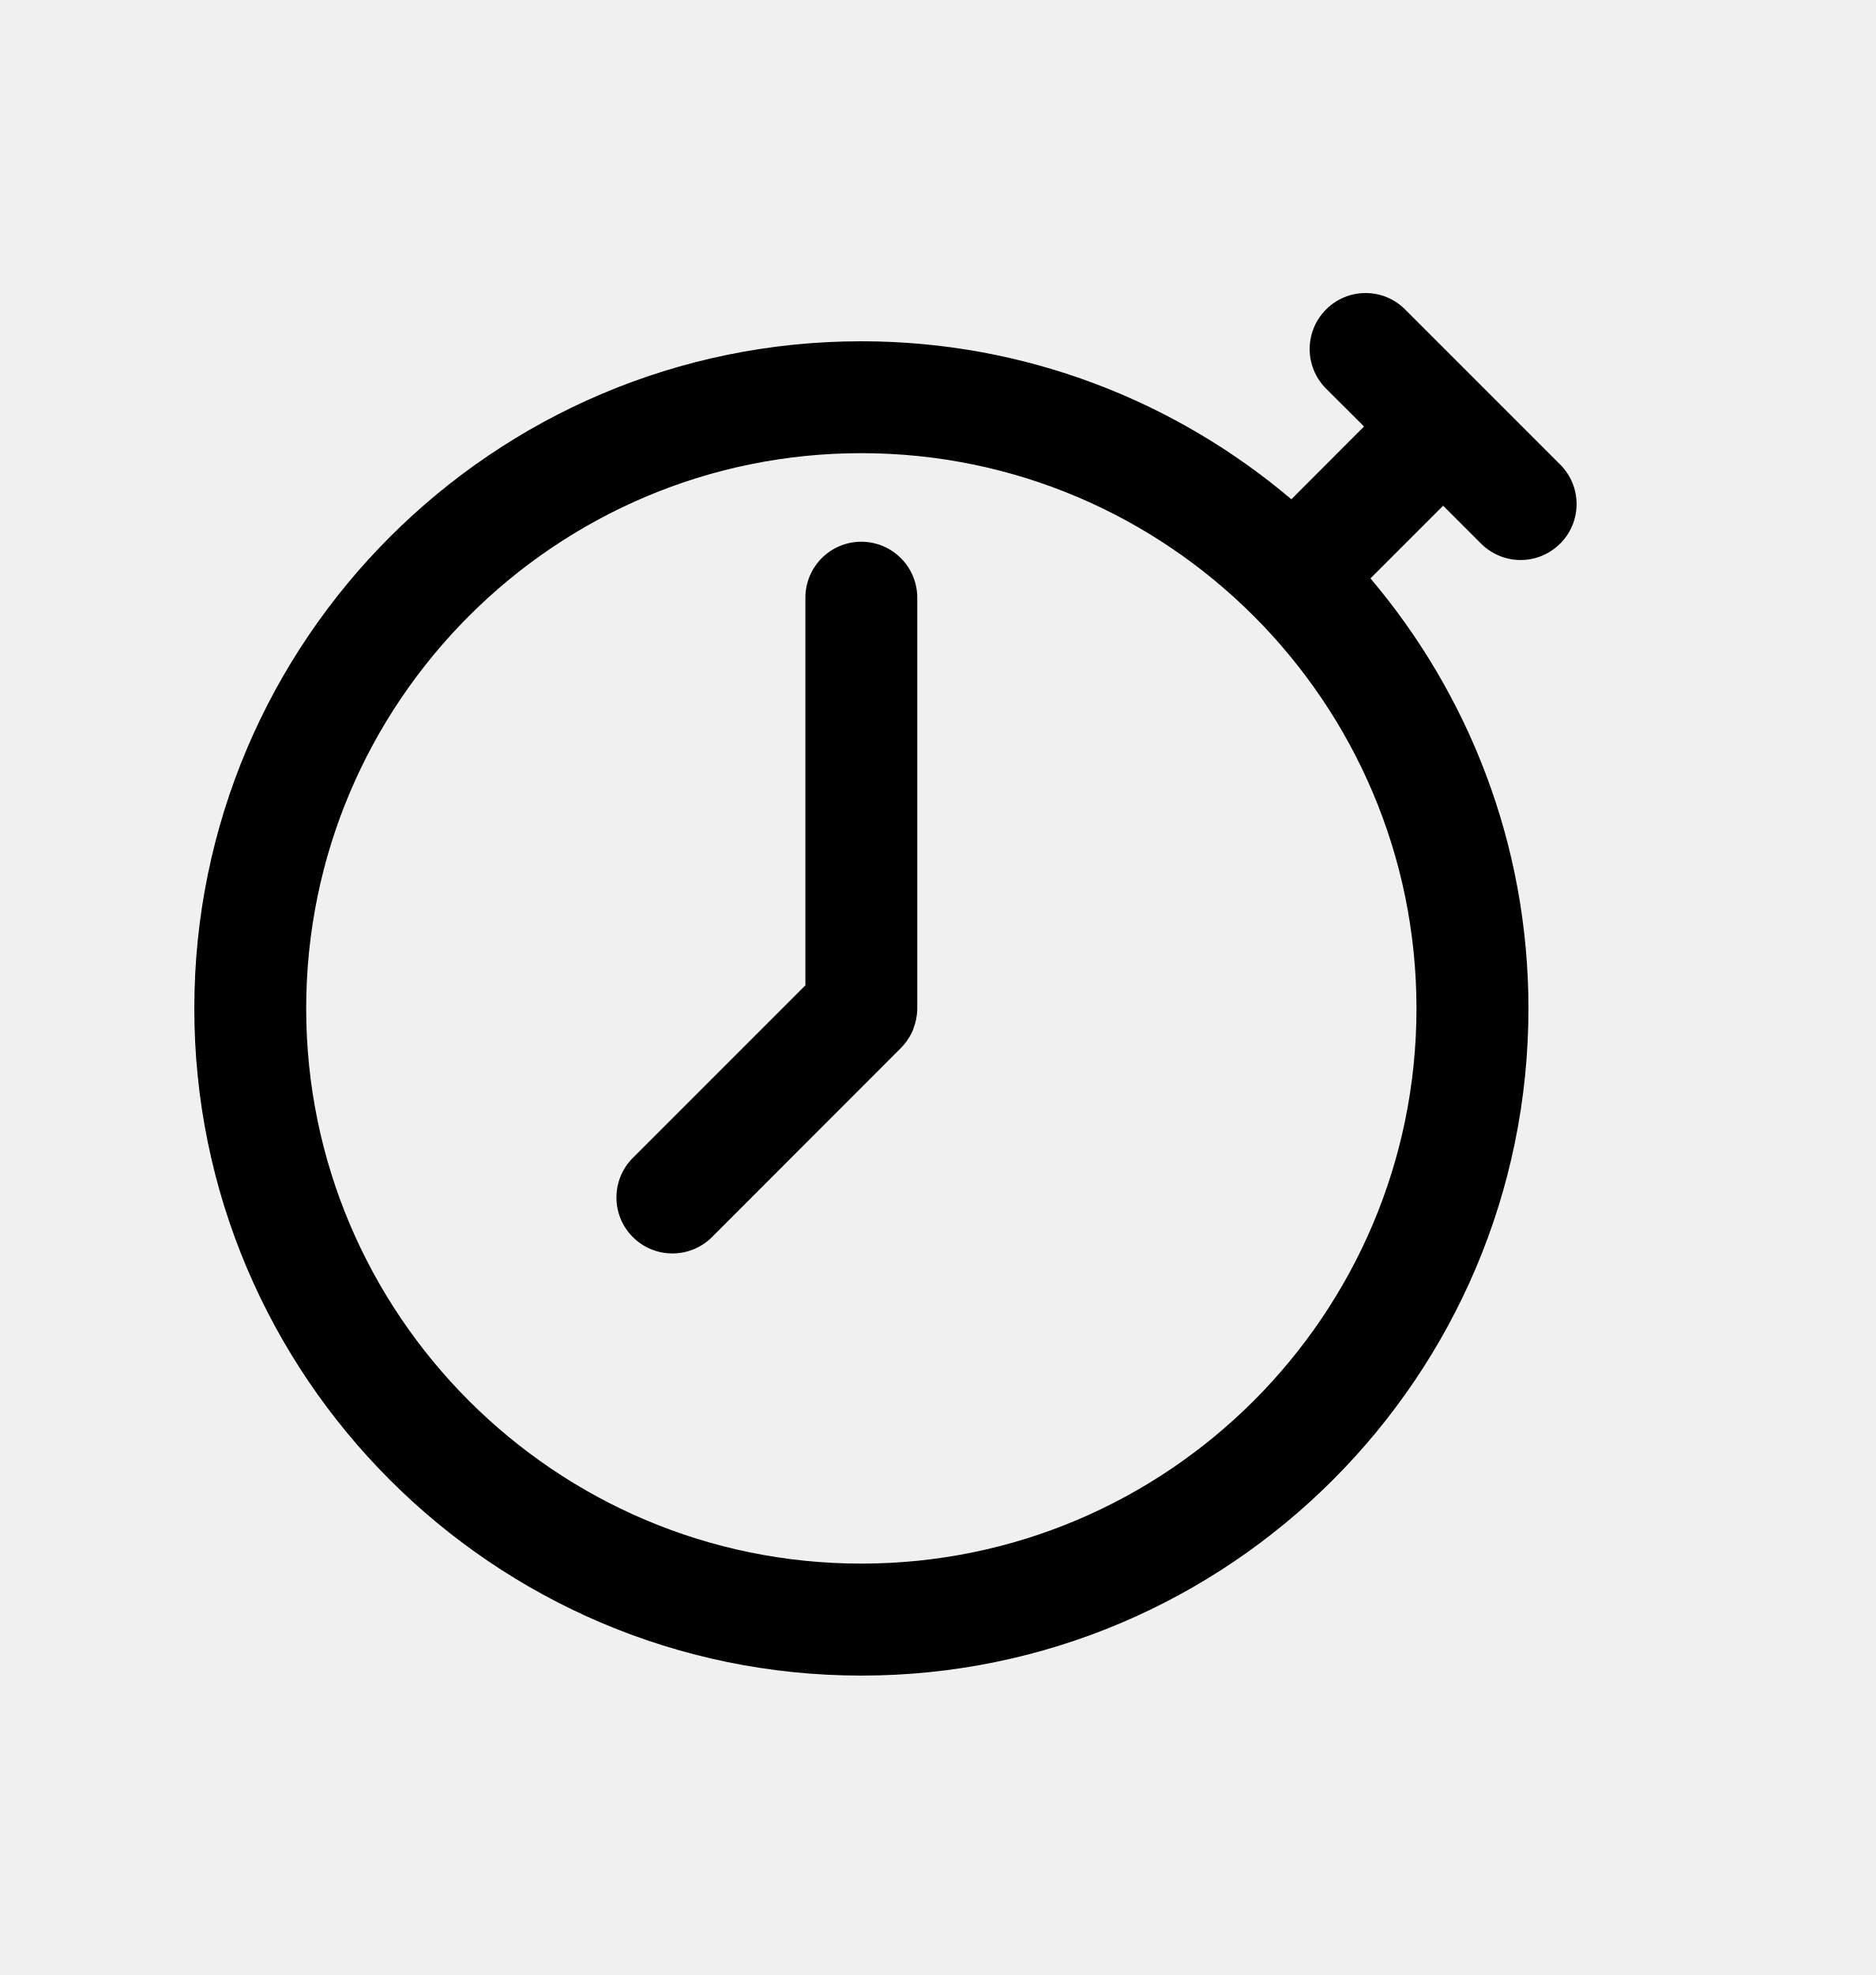
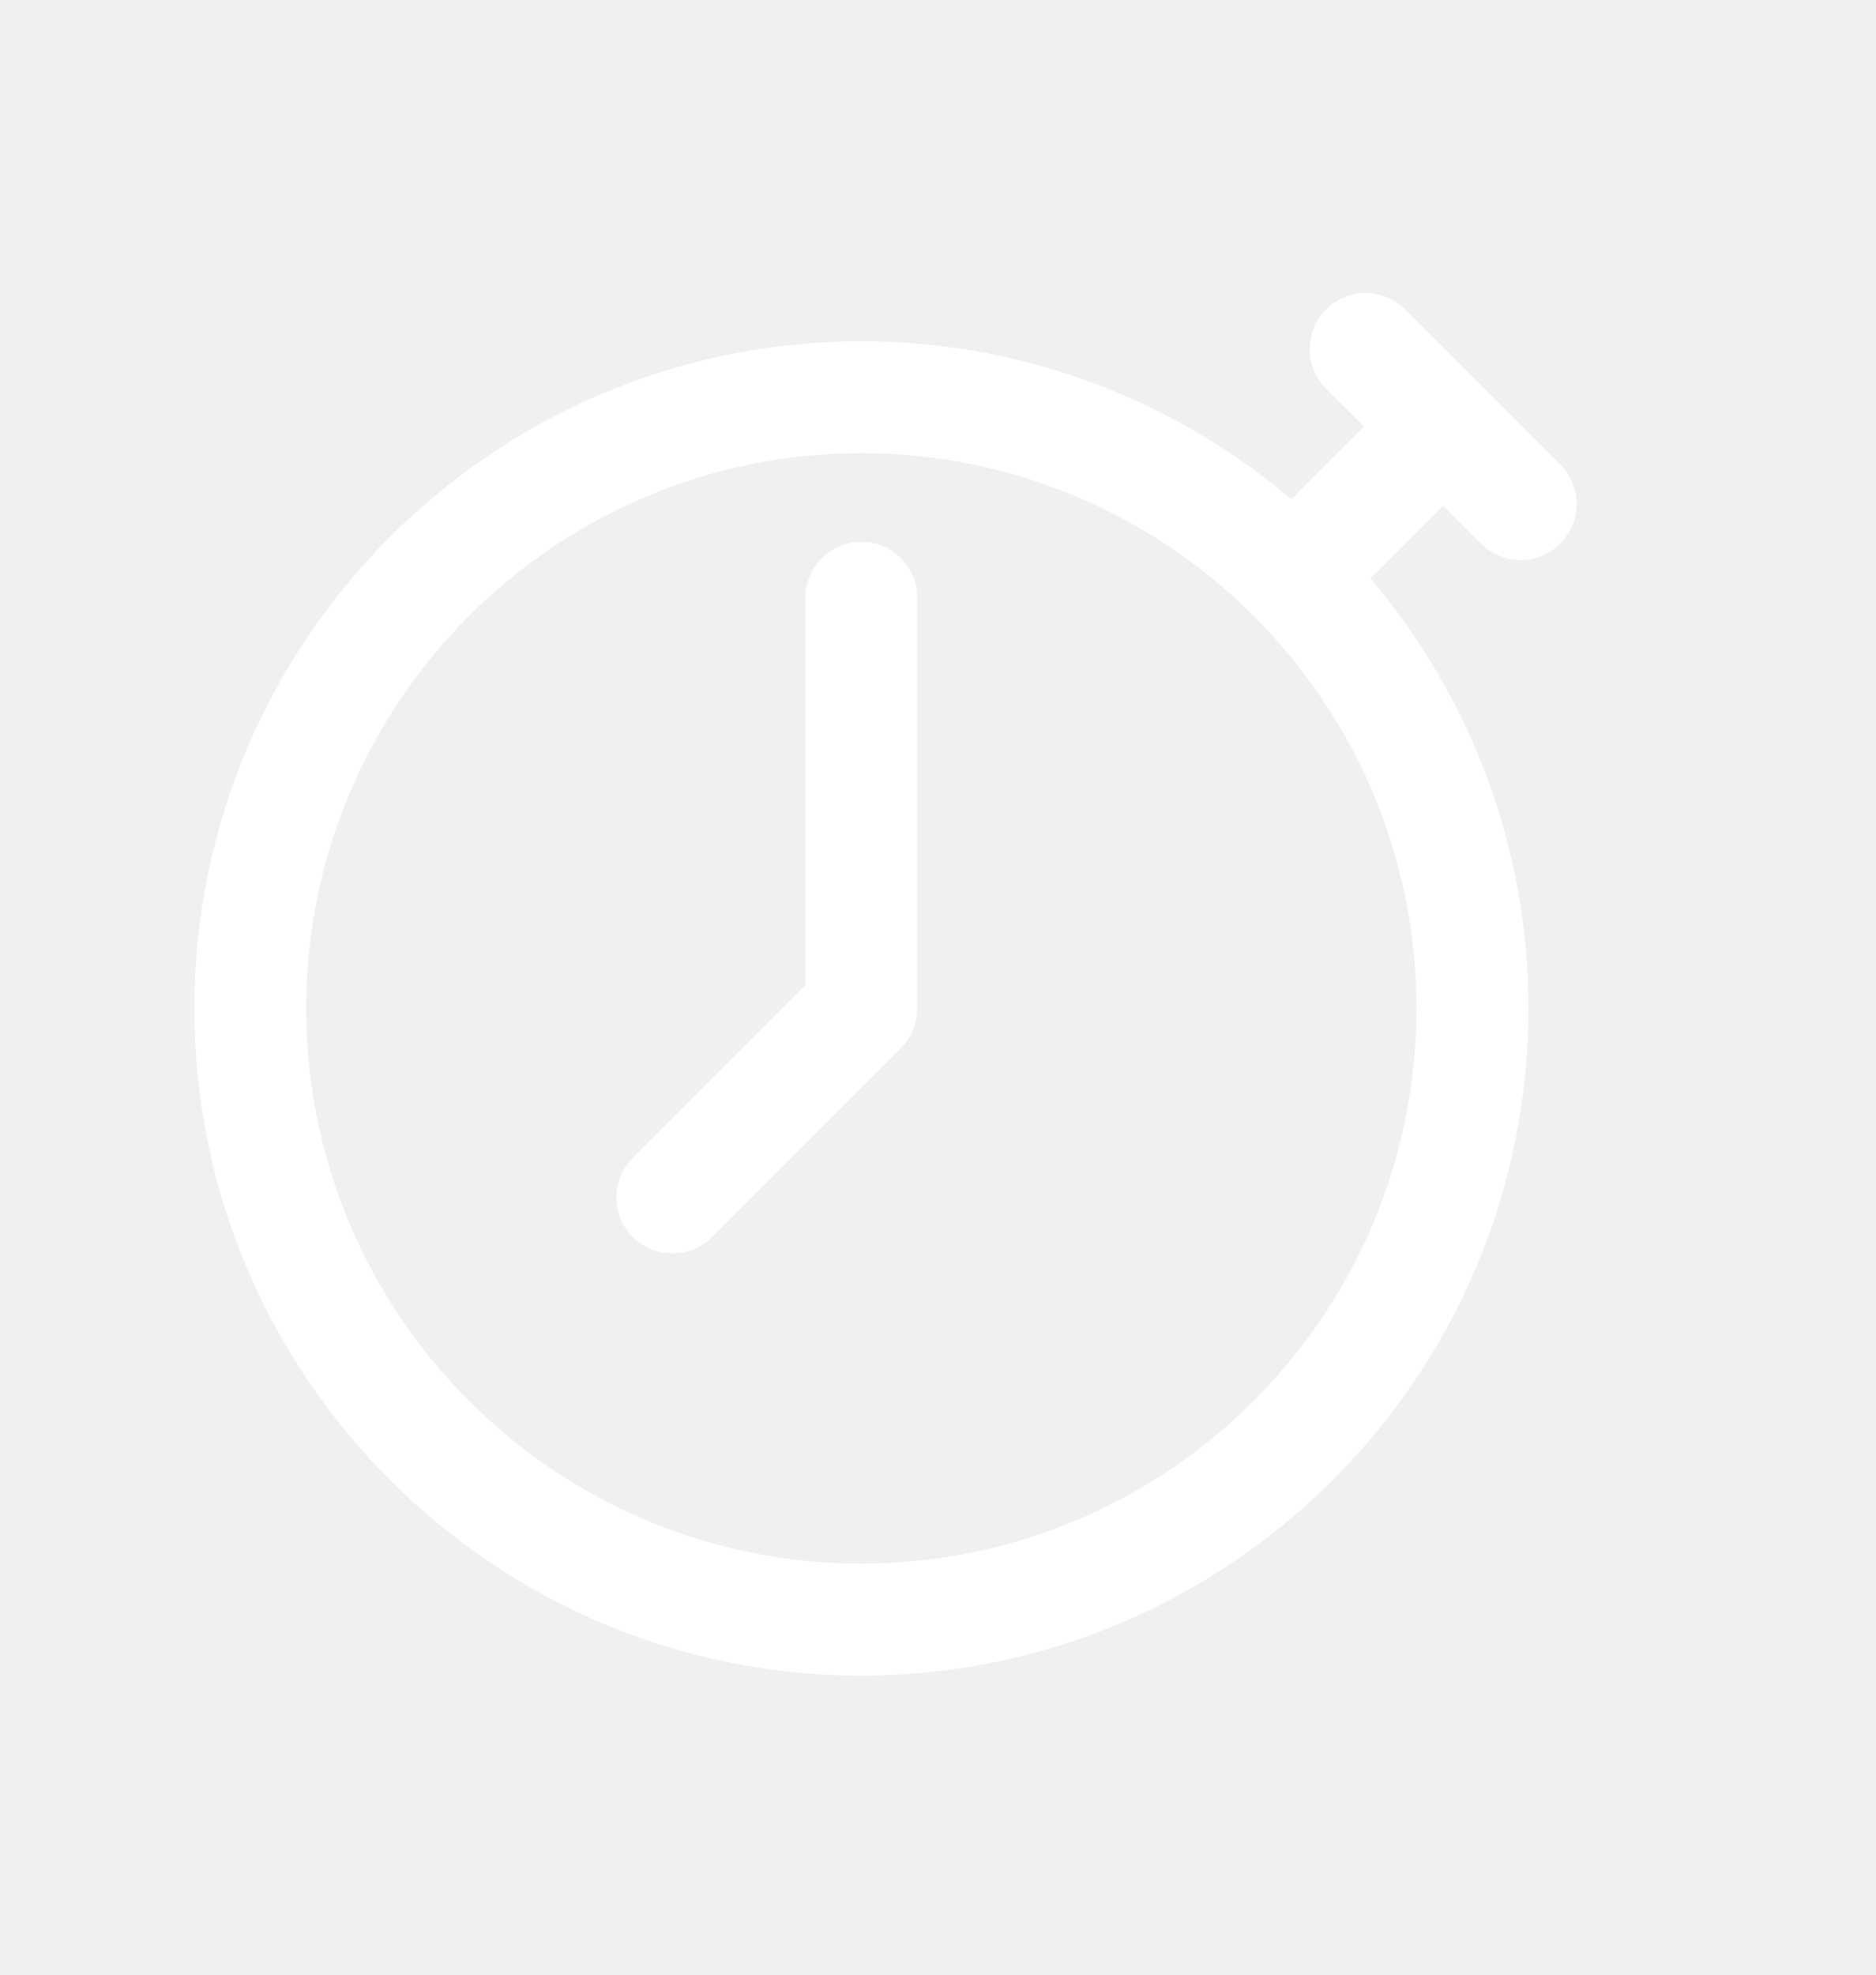
<svg xmlns="http://www.w3.org/2000/svg" width="19px" height="20px" viewBox="0 0 19 20" version="1.1">
  <defs />
  <g id="Galleries" stroke="none" stroke-width="1" fill="none" fill-rule="evenodd">
-     <g id="EXIF-Copy" transform="translate(-261, -9)" fill="#000000">
+     <g id="EXIF-Copy" transform="translate(-261, -9)" fill="#FFFFFF">
      <path d="M269.723,14.486 C269.41,14.486 269.157,14.74 269.157,15.053 L269.157,18.978 L267.409,20.726 C267.188,20.947 267.188,21.306 267.409,21.527 C267.52,21.638 267.665,21.693 267.81,21.693 C267.955,21.693 268.1,21.638 268.211,21.527 L270.124,19.613 C270.125,19.612 270.125,19.611 270.126,19.611 C270.177,19.559 270.218,19.497 270.247,19.429 C270.249,19.425 270.249,19.42 270.251,19.416 C270.275,19.353 270.289,19.287 270.29,19.216 C270.29,19.214 270.29,19.213 270.29,19.211 L270.29,15.053 C270.29,14.74 270.036,14.486 269.723,14.486 L269.723,14.486 Z M276,14.505 C276.111,14.615 276.256,14.671 276.401,14.671 C276.546,14.671 276.691,14.615 276.801,14.505 C277.023,14.284 277.023,13.925 276.801,13.704 L275.231,12.134 C275.01,11.912 274.651,11.912 274.43,12.134 C274.209,12.355 274.209,12.714 274.43,12.935 L274.815,13.319 L274.079,14.056 C272.902,13.06 271.383,12.456 269.724,12.456 C265.999,12.456 262.968,15.487 262.968,19.212 C262.968,22.937 265.999,25.968 269.724,25.968 C273.449,25.968 276.48,22.937 276.48,19.212 C276.48,17.553 275.876,16.034 274.88,14.857 L275.616,14.121 L276,14.505 L276,14.505 Z M275.346,19.212 C275.346,22.312 272.824,24.834 269.723,24.834 C266.623,24.834 264.101,22.312 264.101,19.212 C264.101,16.112 266.623,13.589 269.723,13.589 C272.824,13.589 275.346,16.112 275.346,19.212 L275.346,19.212 Z" id="Shape" />
    </g>
  </g>
</svg>
